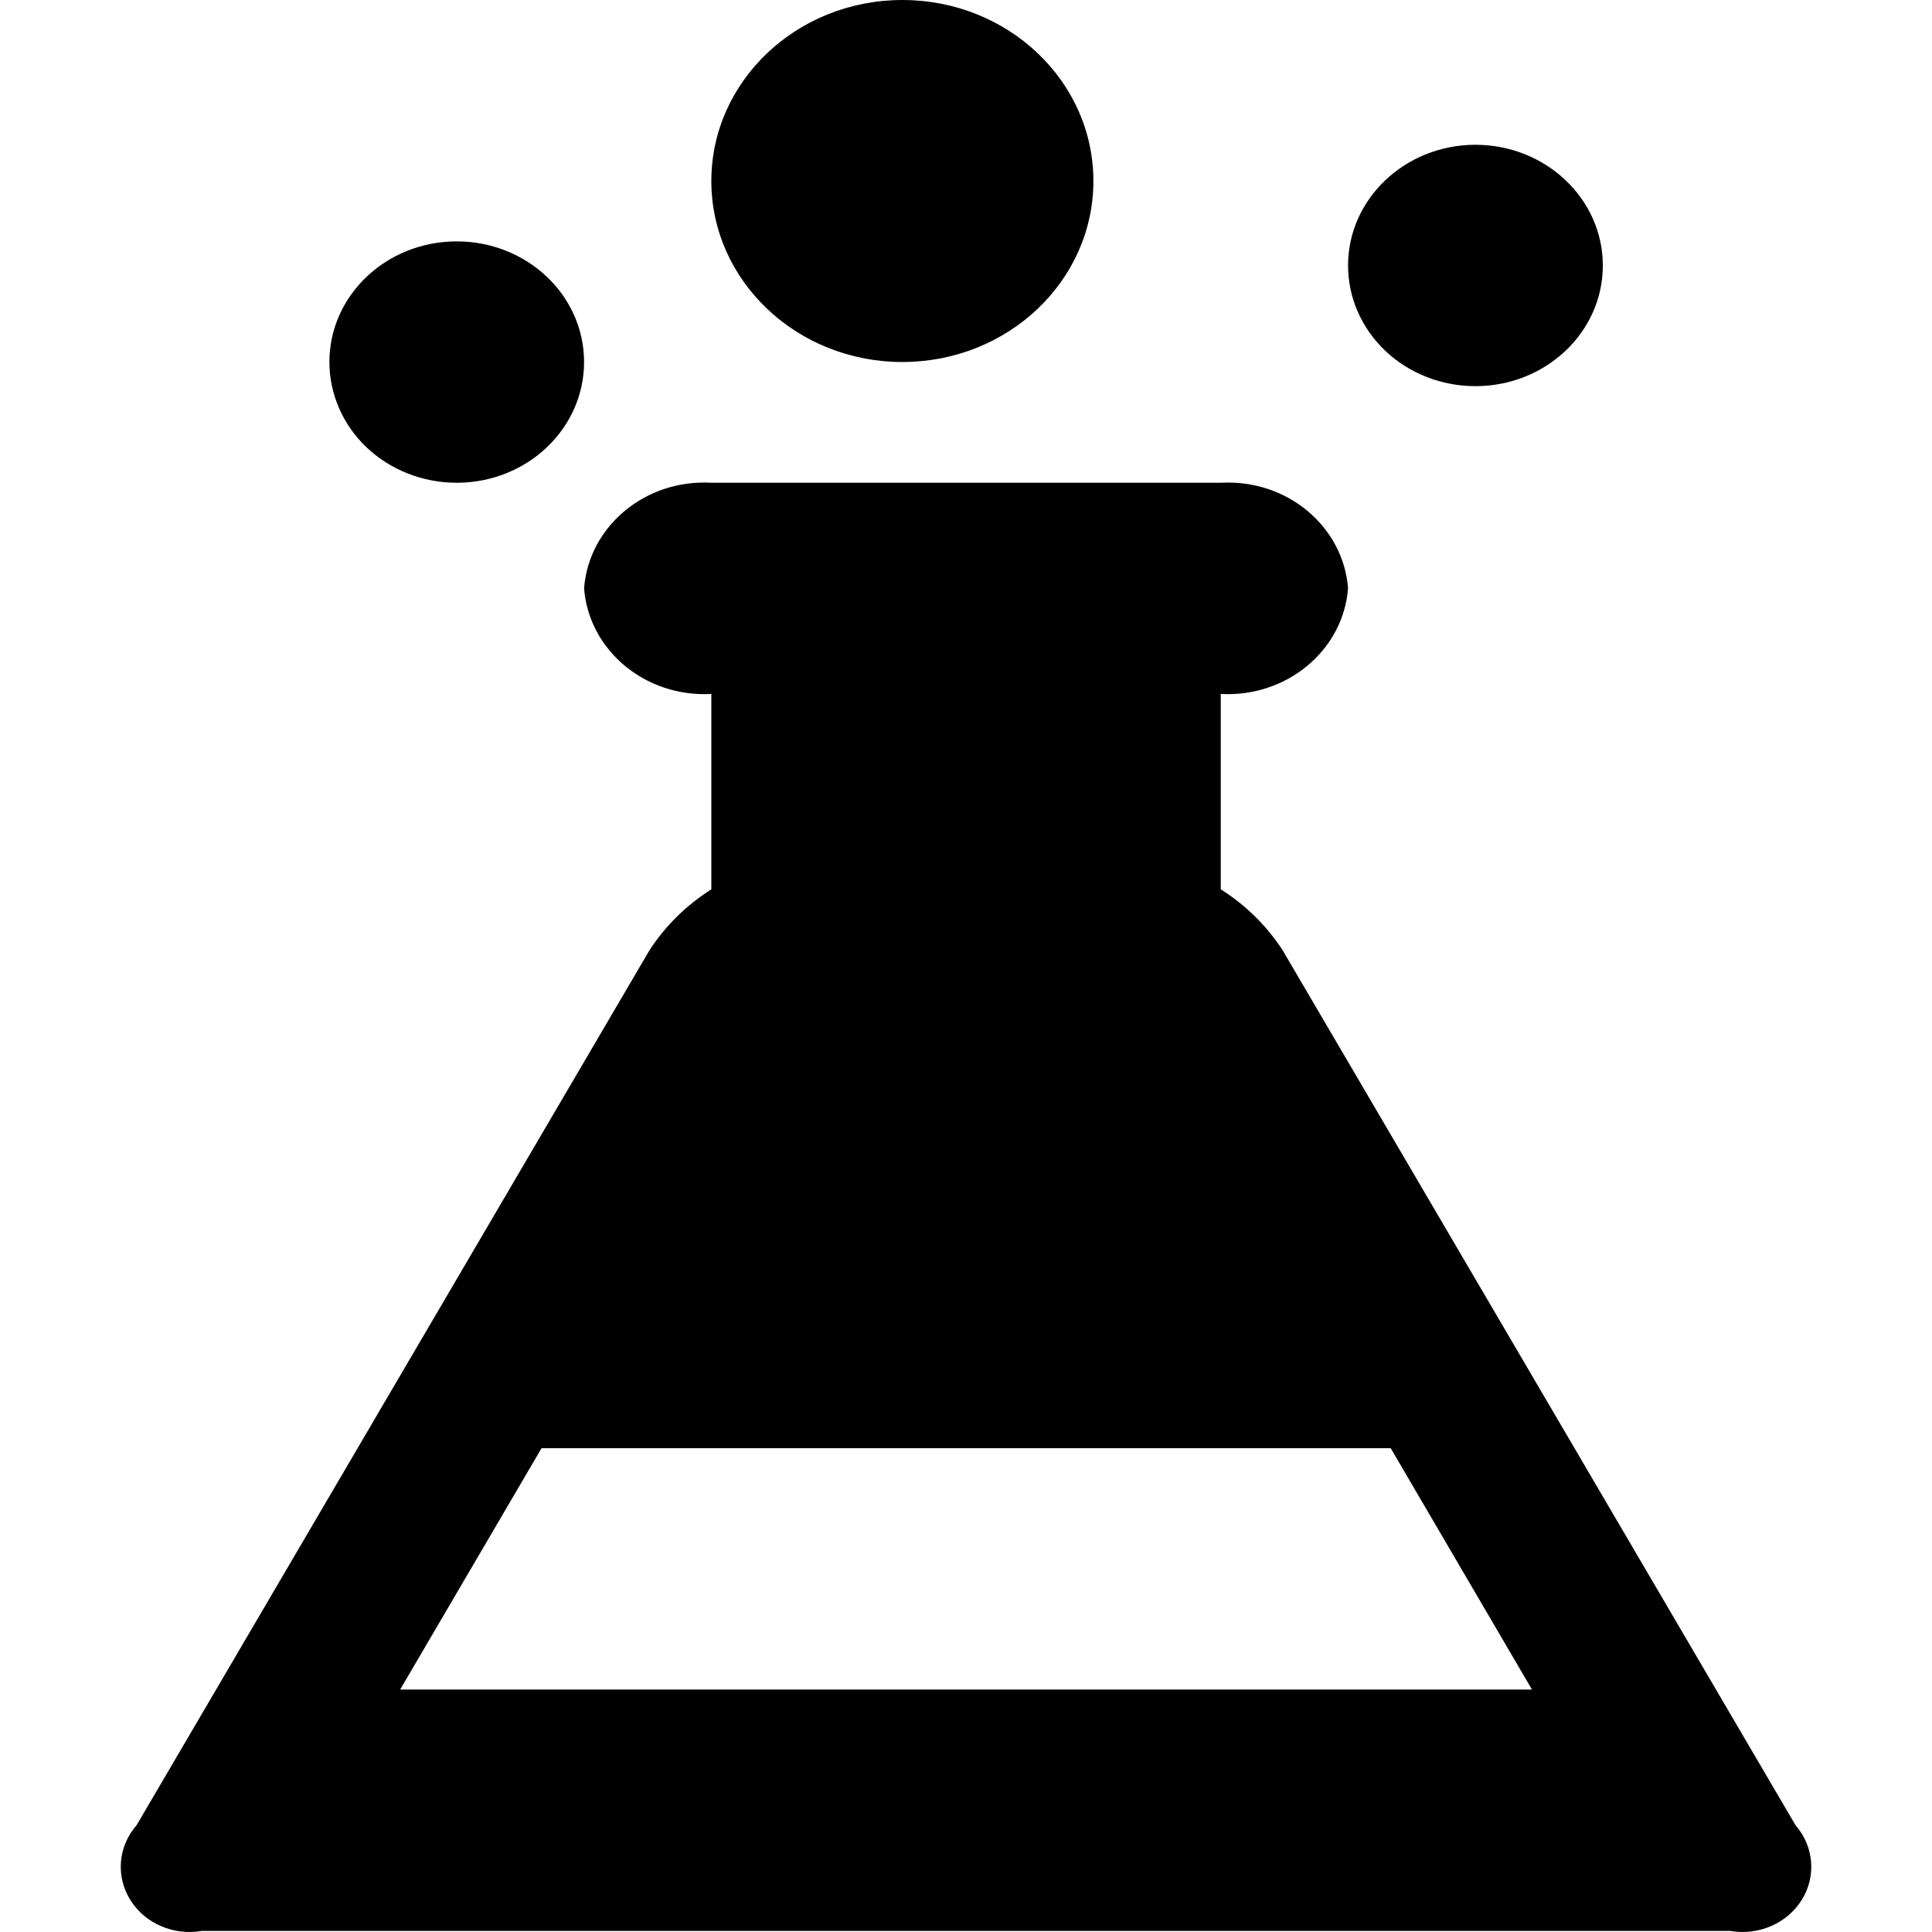
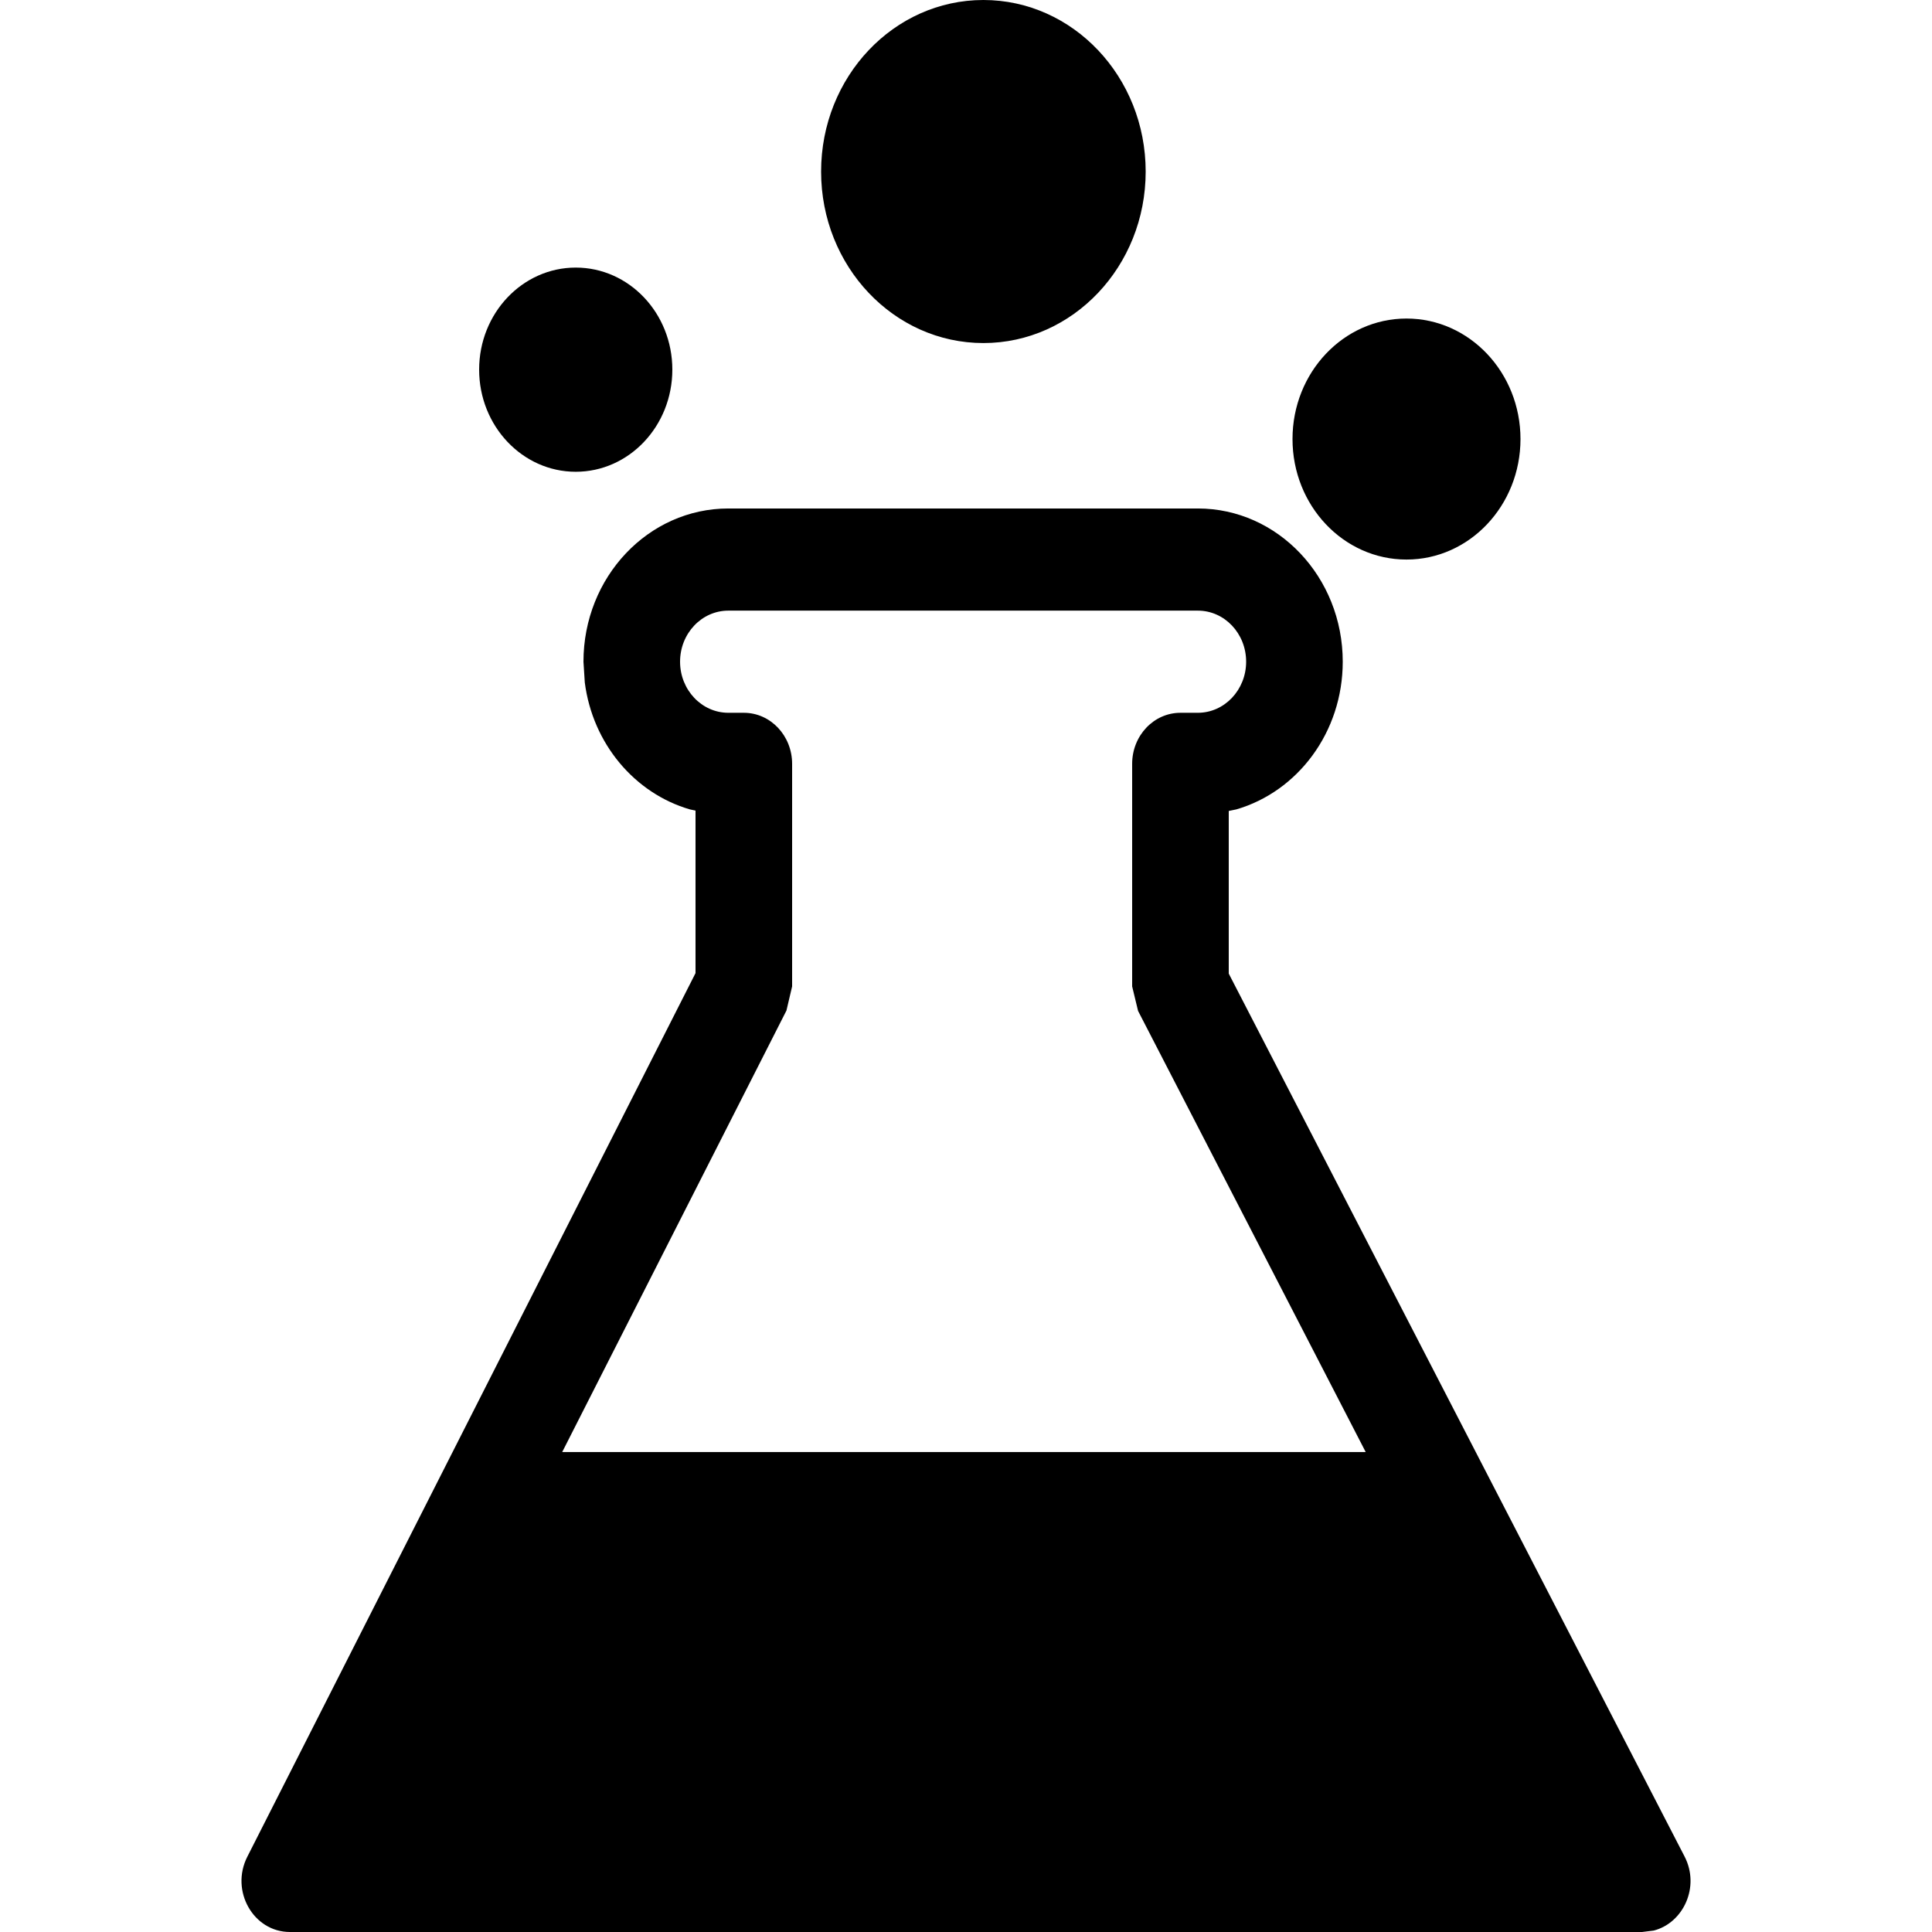
<svg xmlns="http://www.w3.org/2000/svg" viewBox="0 0 16 16">
  <g>
-     <path d="M7.473,2.998 C8.347,2.998 9.055,2.327 9.055,1.499 C9.055,0.671 8.347,0 7.473,0 C6.6,0 5.891,0.671 5.891,1.499 C5.891,2.327 6.6,2.998 7.473,2.998 Z M3.782,3.998 C4.365,3.998 4.837,3.55 4.837,2.998 C4.837,2.446 4.365,1.999 3.782,1.999 C3.2,1.999 2.728,2.446 2.728,2.998 C2.728,3.263 2.839,3.518 3.036,3.705 C3.234,3.893 3.503,3.998 3.782,3.998 L3.782,3.998 Z M12.219,3.198 C12.801,3.198 13.274,2.751 13.274,2.199 C13.274,1.647 12.801,1.199 12.219,1.199 C11.637,1.199 11.164,1.647 11.164,2.199 C11.164,2.464 11.275,2.718 11.473,2.906 C11.671,3.093 11.939,3.198 12.219,3.198 L12.219,3.198 Z M14.87,15.116 L10.622,7.869 C10.491,7.668 10.317,7.496 10.11,7.365 L10.11,5.747 C10.654,5.777 11.124,5.388 11.164,4.872 C11.124,4.356 10.655,3.967 10.11,3.998 L5.891,3.998 C5.347,3.967 4.877,4.356 4.837,4.872 C4.877,5.388 5.347,5.777 5.891,5.747 L5.891,7.365 C5.684,7.496 5.51,7.668 5.379,7.869 L1.131,15.116 C0.978,15.291 0.957,15.538 1.079,15.734 C1.2,15.93 1.438,16.032 1.673,15.991 L14.328,15.991 C14.563,16.032 14.801,15.929 14.922,15.733 C15.043,15.538 15.022,15.291 14.87,15.116 Z M3.314,13.992 L4.485,11.993 L11.517,11.993 L12.687,13.992 L3.314,13.992 Z" />
+     <path class="ti-foreground" d="M9.92,4.211 C10.582,4.211 11.12,4.779 11.12,5.48 C11.12,6.064 10.747,6.555 10.239,6.703 L10.239,6.703 L10.176,6.716 L10.176,8.063 L13.951,15.375 C14.08,15.625 13.942,15.924 13.696,15.988 L13.696,15.988 L13.599,16 L2.401,16 C2.098,16 1.905,15.659 2.048,15.377 L2.048,15.377 L5.76,8.059 L5.76,6.713 L5.713,6.703 C5.256,6.57 4.908,6.159 4.843,5.652 L4.843,5.652 L4.832,5.48 C4.832,4.779 5.369,4.211 6.032,4.211 L6.032,4.211 Z M9.92,5.057 L6.032,5.057 C5.811,5.057 5.632,5.246 5.632,5.48 C5.632,5.713 5.811,5.903 6.032,5.903 L6.032,5.903 L6.16,5.903 C6.381,5.903 6.56,6.092 6.56,6.326 L6.56,6.326 L6.56,8.169 L6.513,8.369 L4.656,12.025 L11.31,12.025 L9.425,8.372 L9.376,8.169 L9.376,6.326 C9.376,6.092 9.555,5.903 9.776,5.903 L9.776,5.903 L9.92,5.903 C10.141,5.903 10.32,5.713 10.32,5.48 C10.32,5.246 10.141,5.057 9.92,5.057 L9.92,5.057 Z M11.648,2.638 C12.169,2.638 12.592,3.085 12.592,3.636 C12.592,4.187 12.169,4.634 11.648,4.634 C11.126,4.634 10.704,4.187 10.704,3.636 C10.704,3.085 11.126,2.638 11.648,2.638 Z M4.768,2.216 C5.21,2.216 5.568,2.594 5.568,3.061 C5.568,3.528 5.21,3.907 4.768,3.907 C4.327,3.907 3.968,3.528 3.968,3.061 C3.968,2.594 4.327,2.216 4.768,2.216 Z M8.144,-4.21884749e-14 C8.886,-4.21884749e-14 9.488,0.636 9.488,1.421 C9.488,2.205 8.886,2.841 8.144,2.841 C7.402,2.841 6.8,2.205 6.8,1.421 C6.8,0.636 7.402,-4.21884749e-14 8.144,-4.21884749e-14 Z" />
  </g>
</svg>
